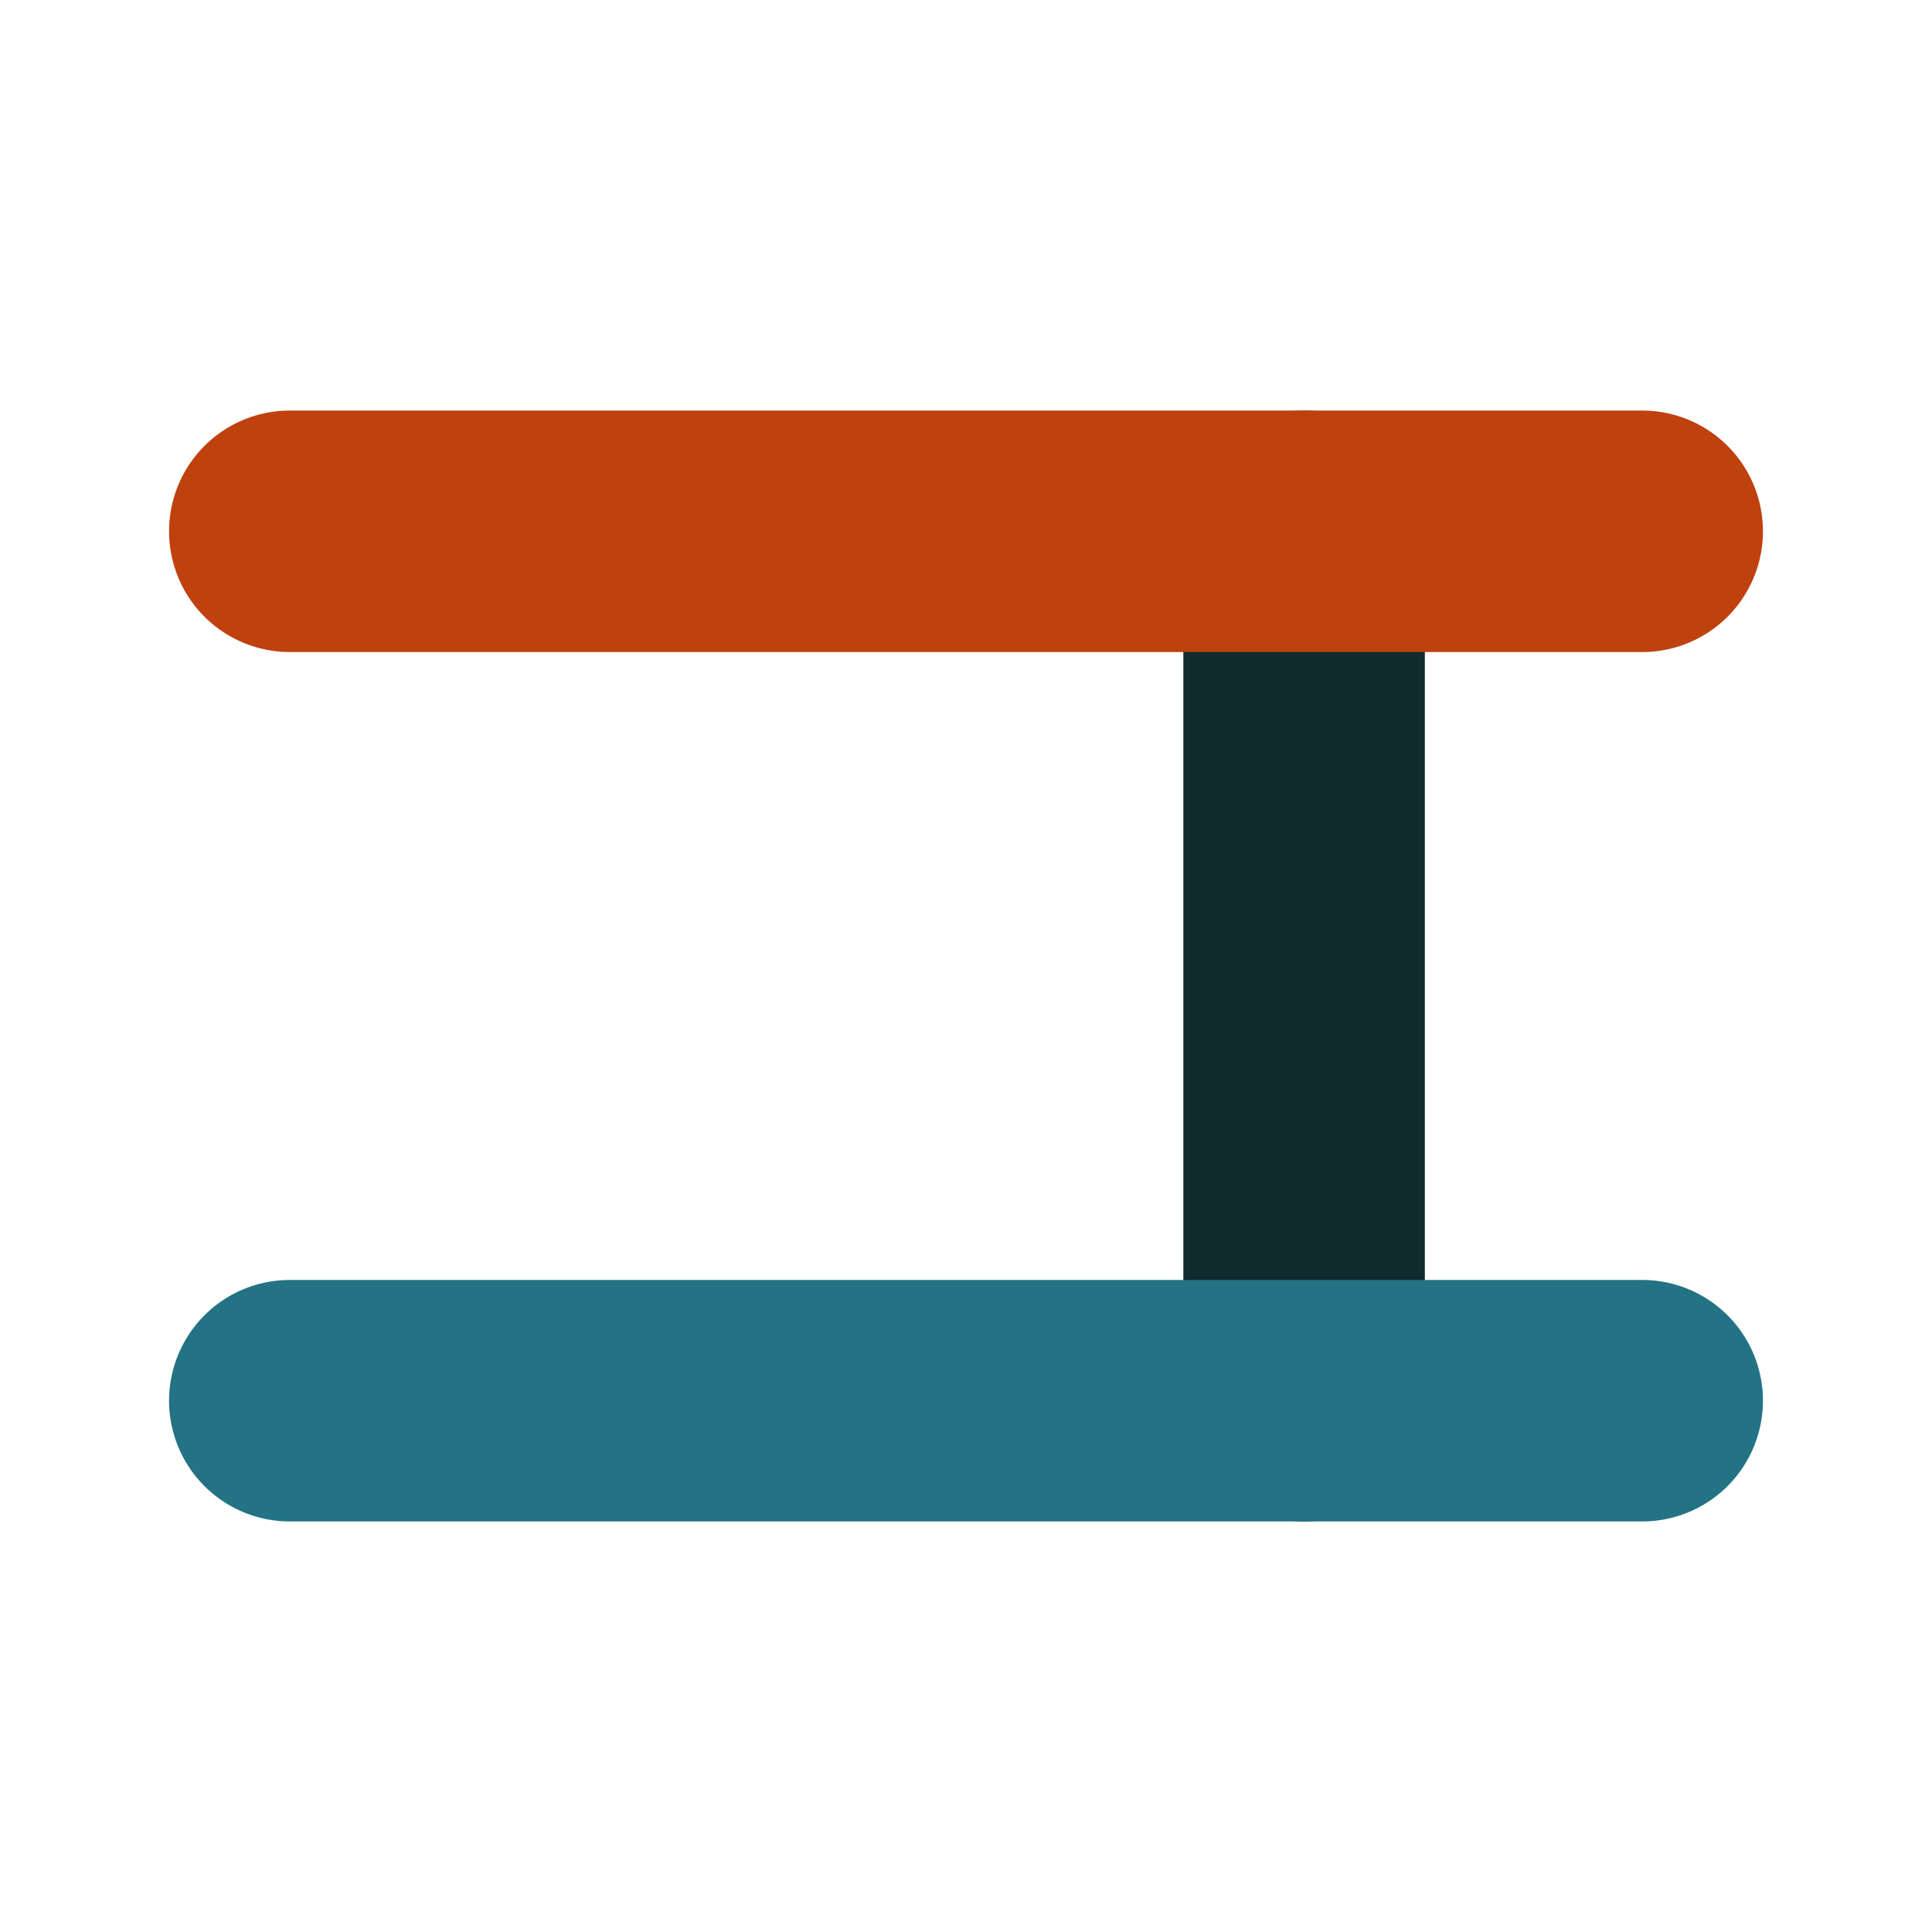
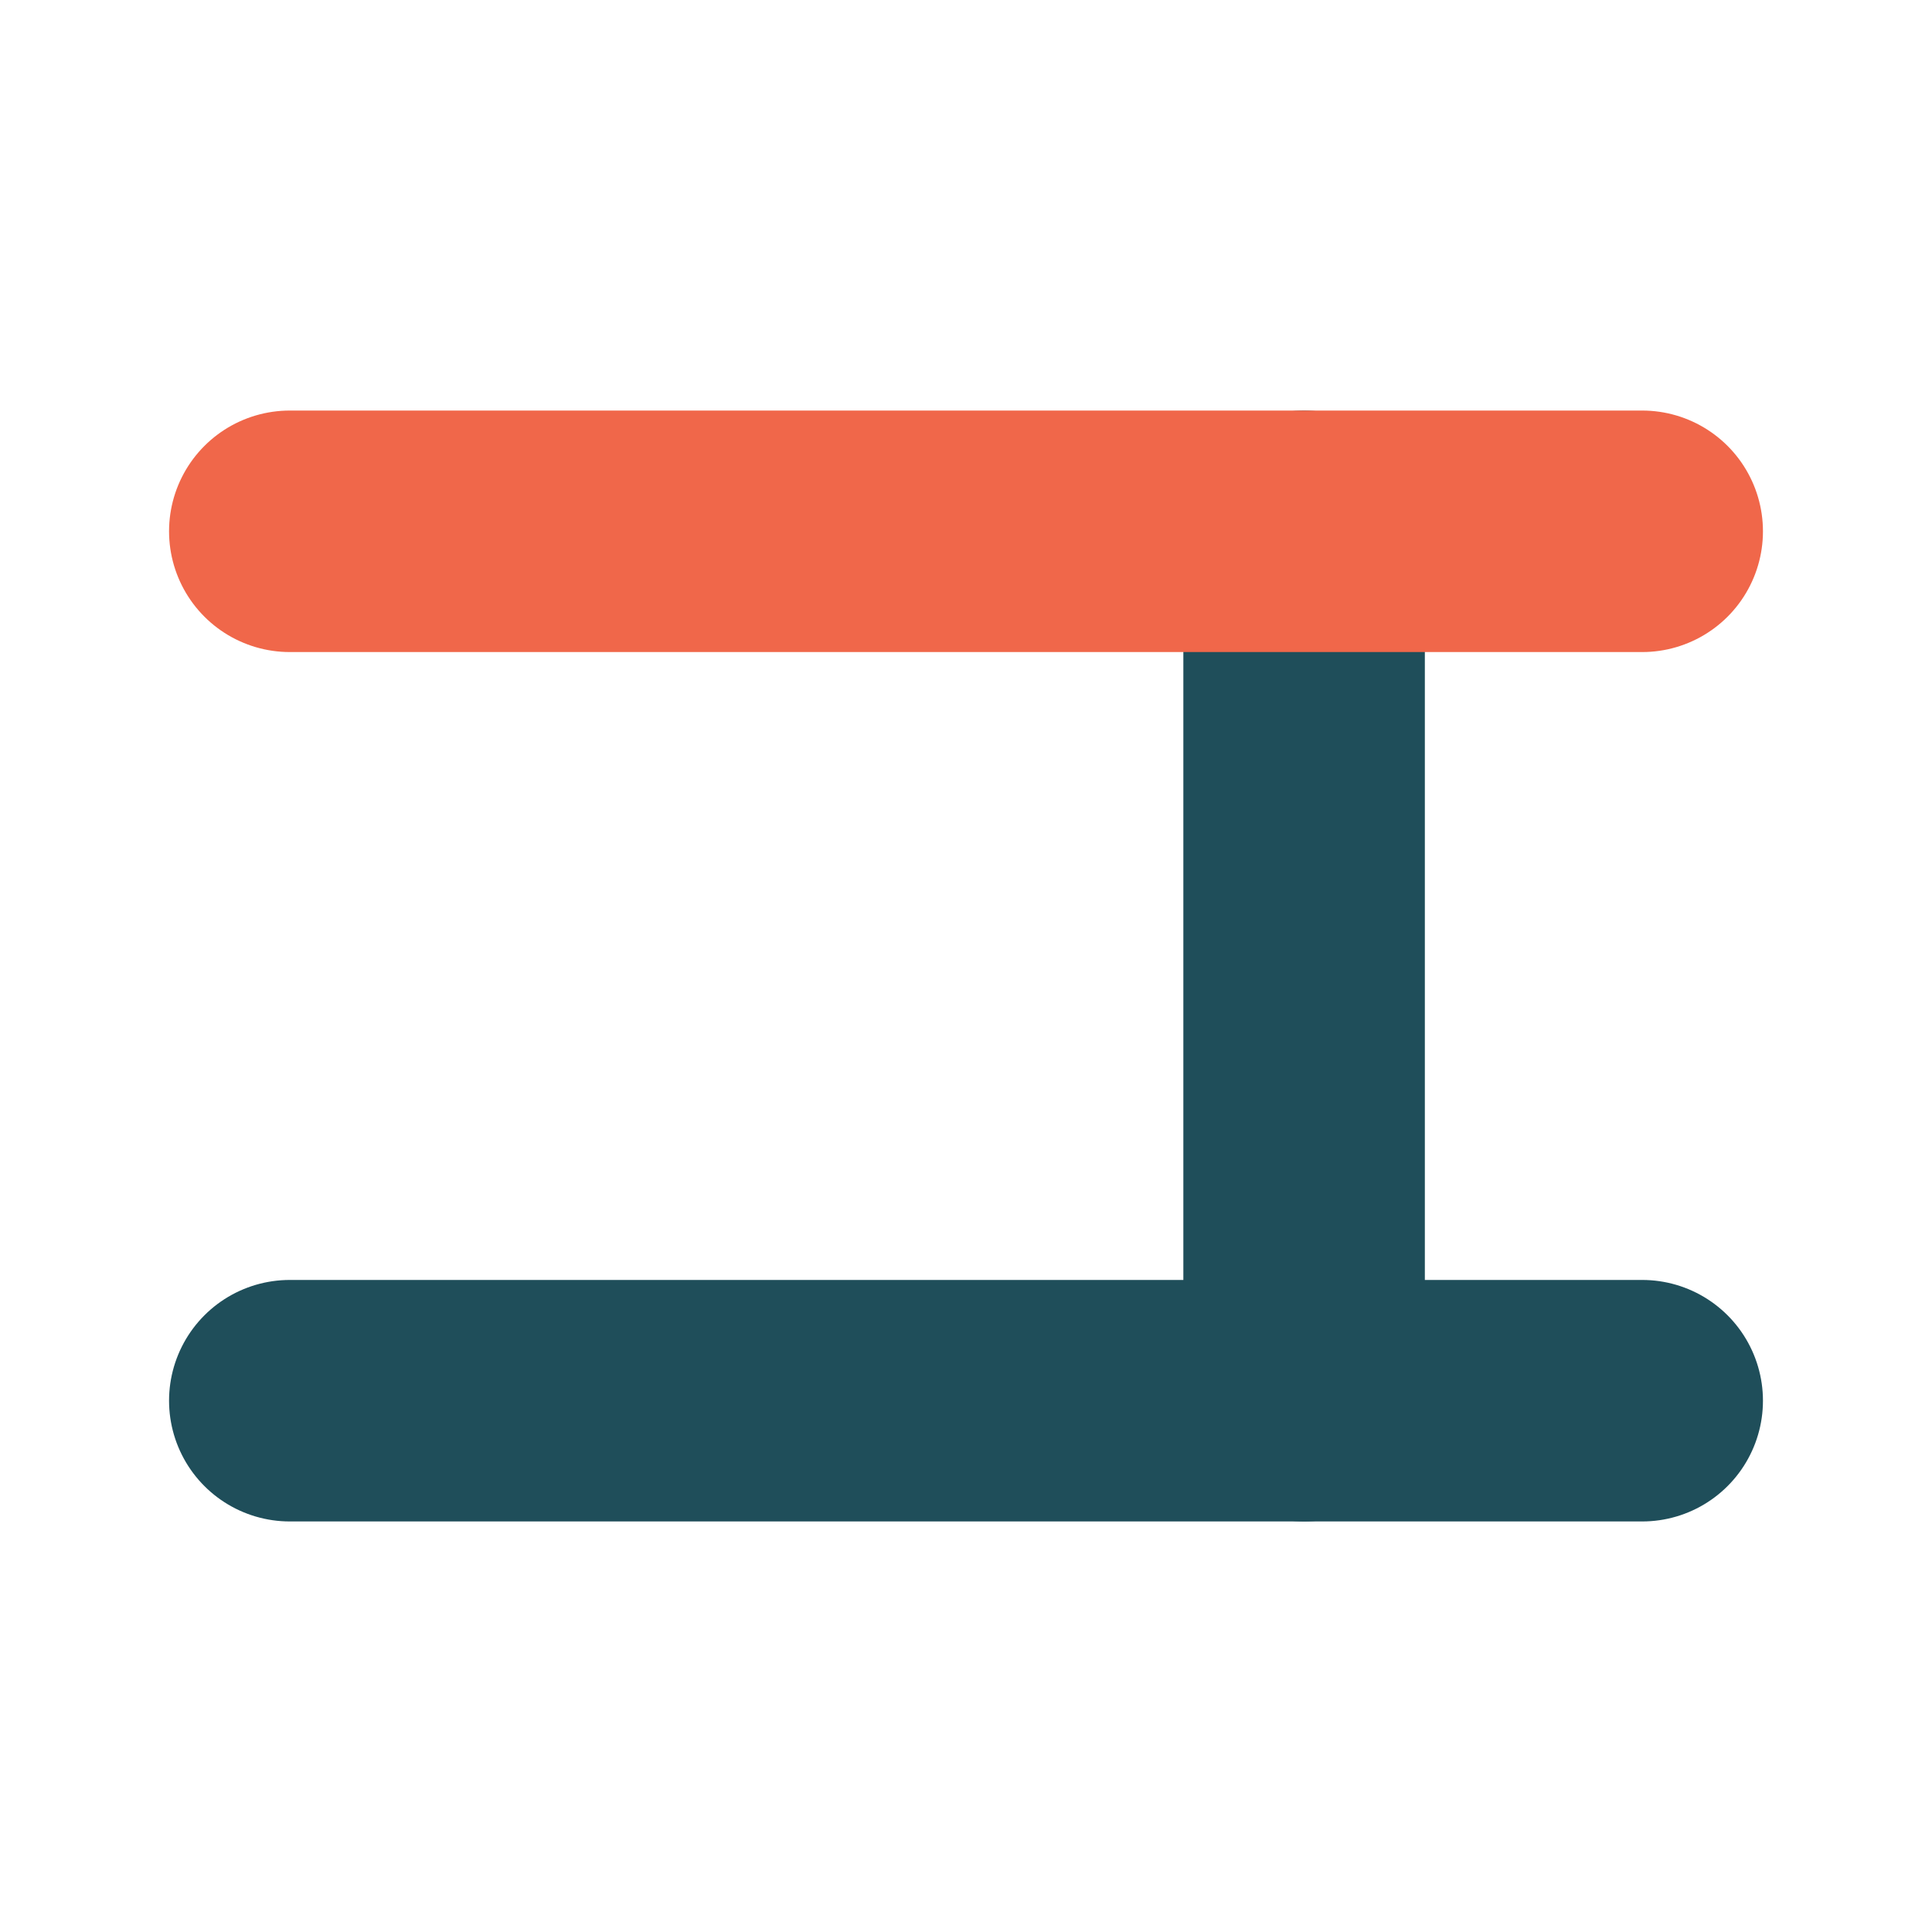
<svg xmlns="http://www.w3.org/2000/svg" viewBox="0 0 40 40">
-   <style>
-     .ink { stroke: #0f2b2e; }
-     @media (prefers-color-scheme: dark) { .ink { stroke: #e7efed; } }
-   </style>
  <g fill="none" stroke-linecap="round" stroke-width="5">
-     <path class="ink" d="M27 11v18" />
-     <path stroke="#bf410d" d="M6 11h28" />
-     <path stroke="#237384" d="M6 29h28" />
+     <path stroke="#1f4e5a" d="M27 11v18" />
+     <path stroke="#f0674a" d="M6 11h28" />
+     <path stroke="#1f4e5a" d="M6 29h28" />
  </g>
</svg>
